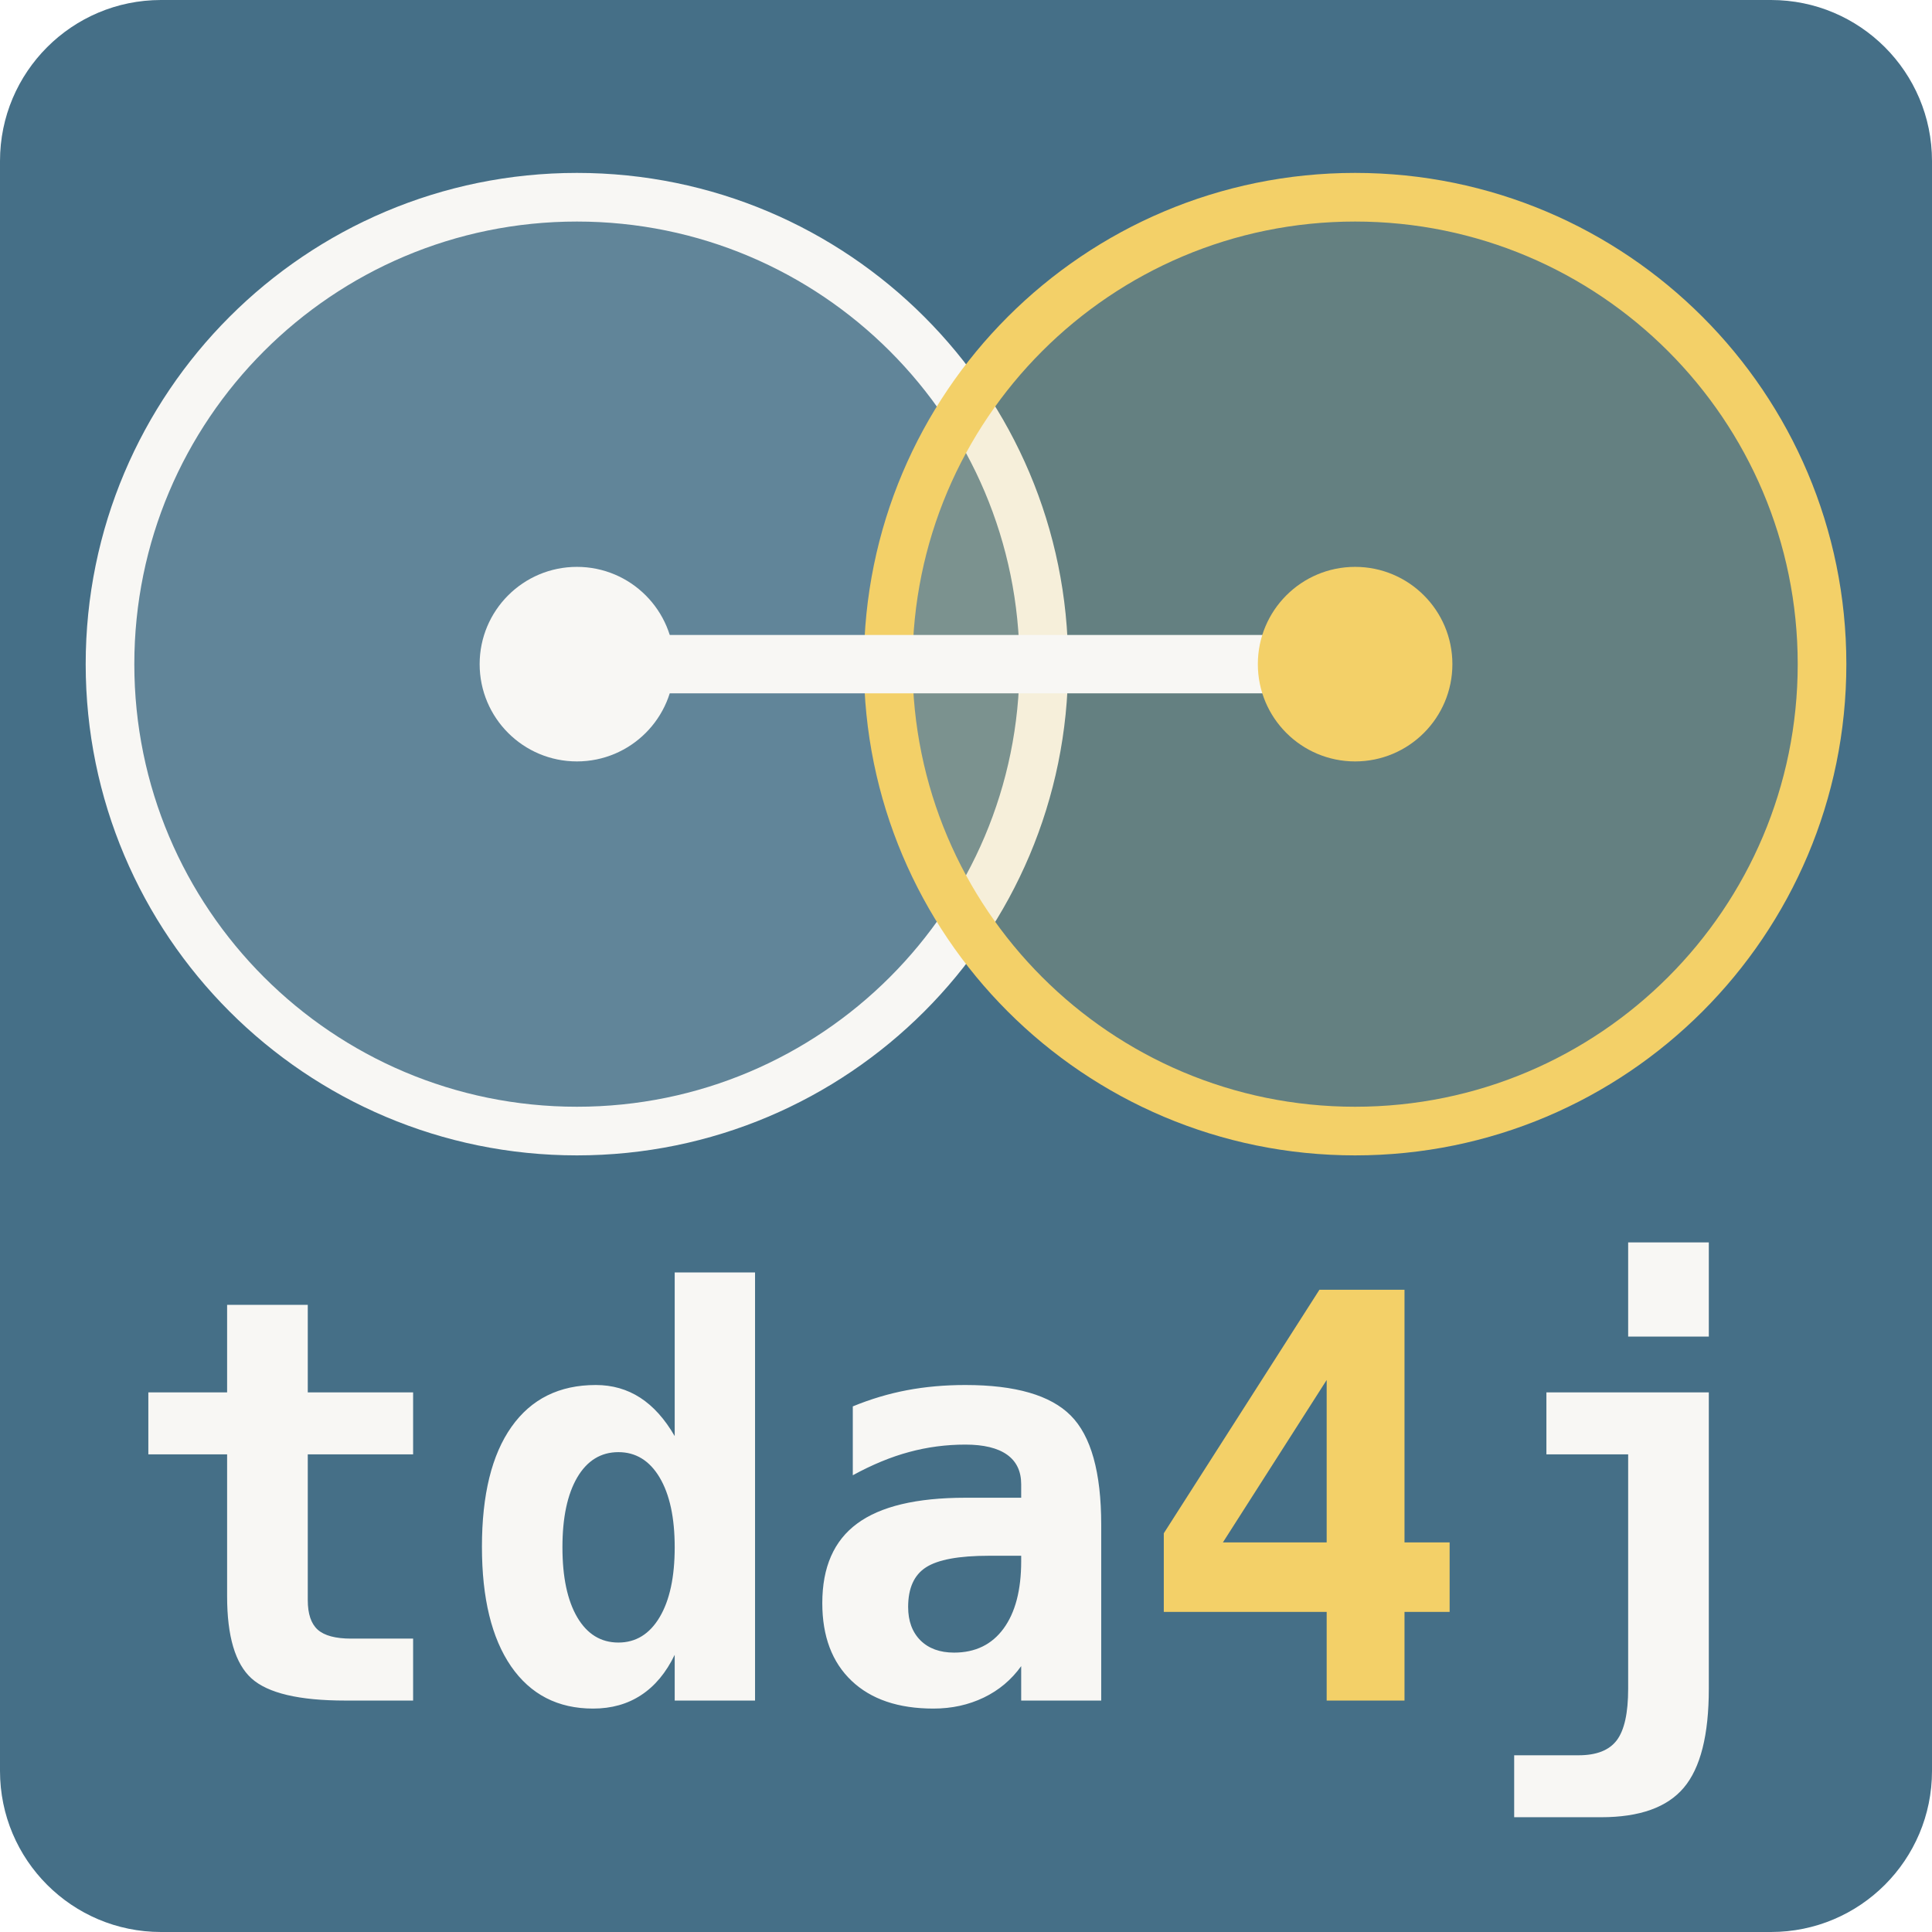
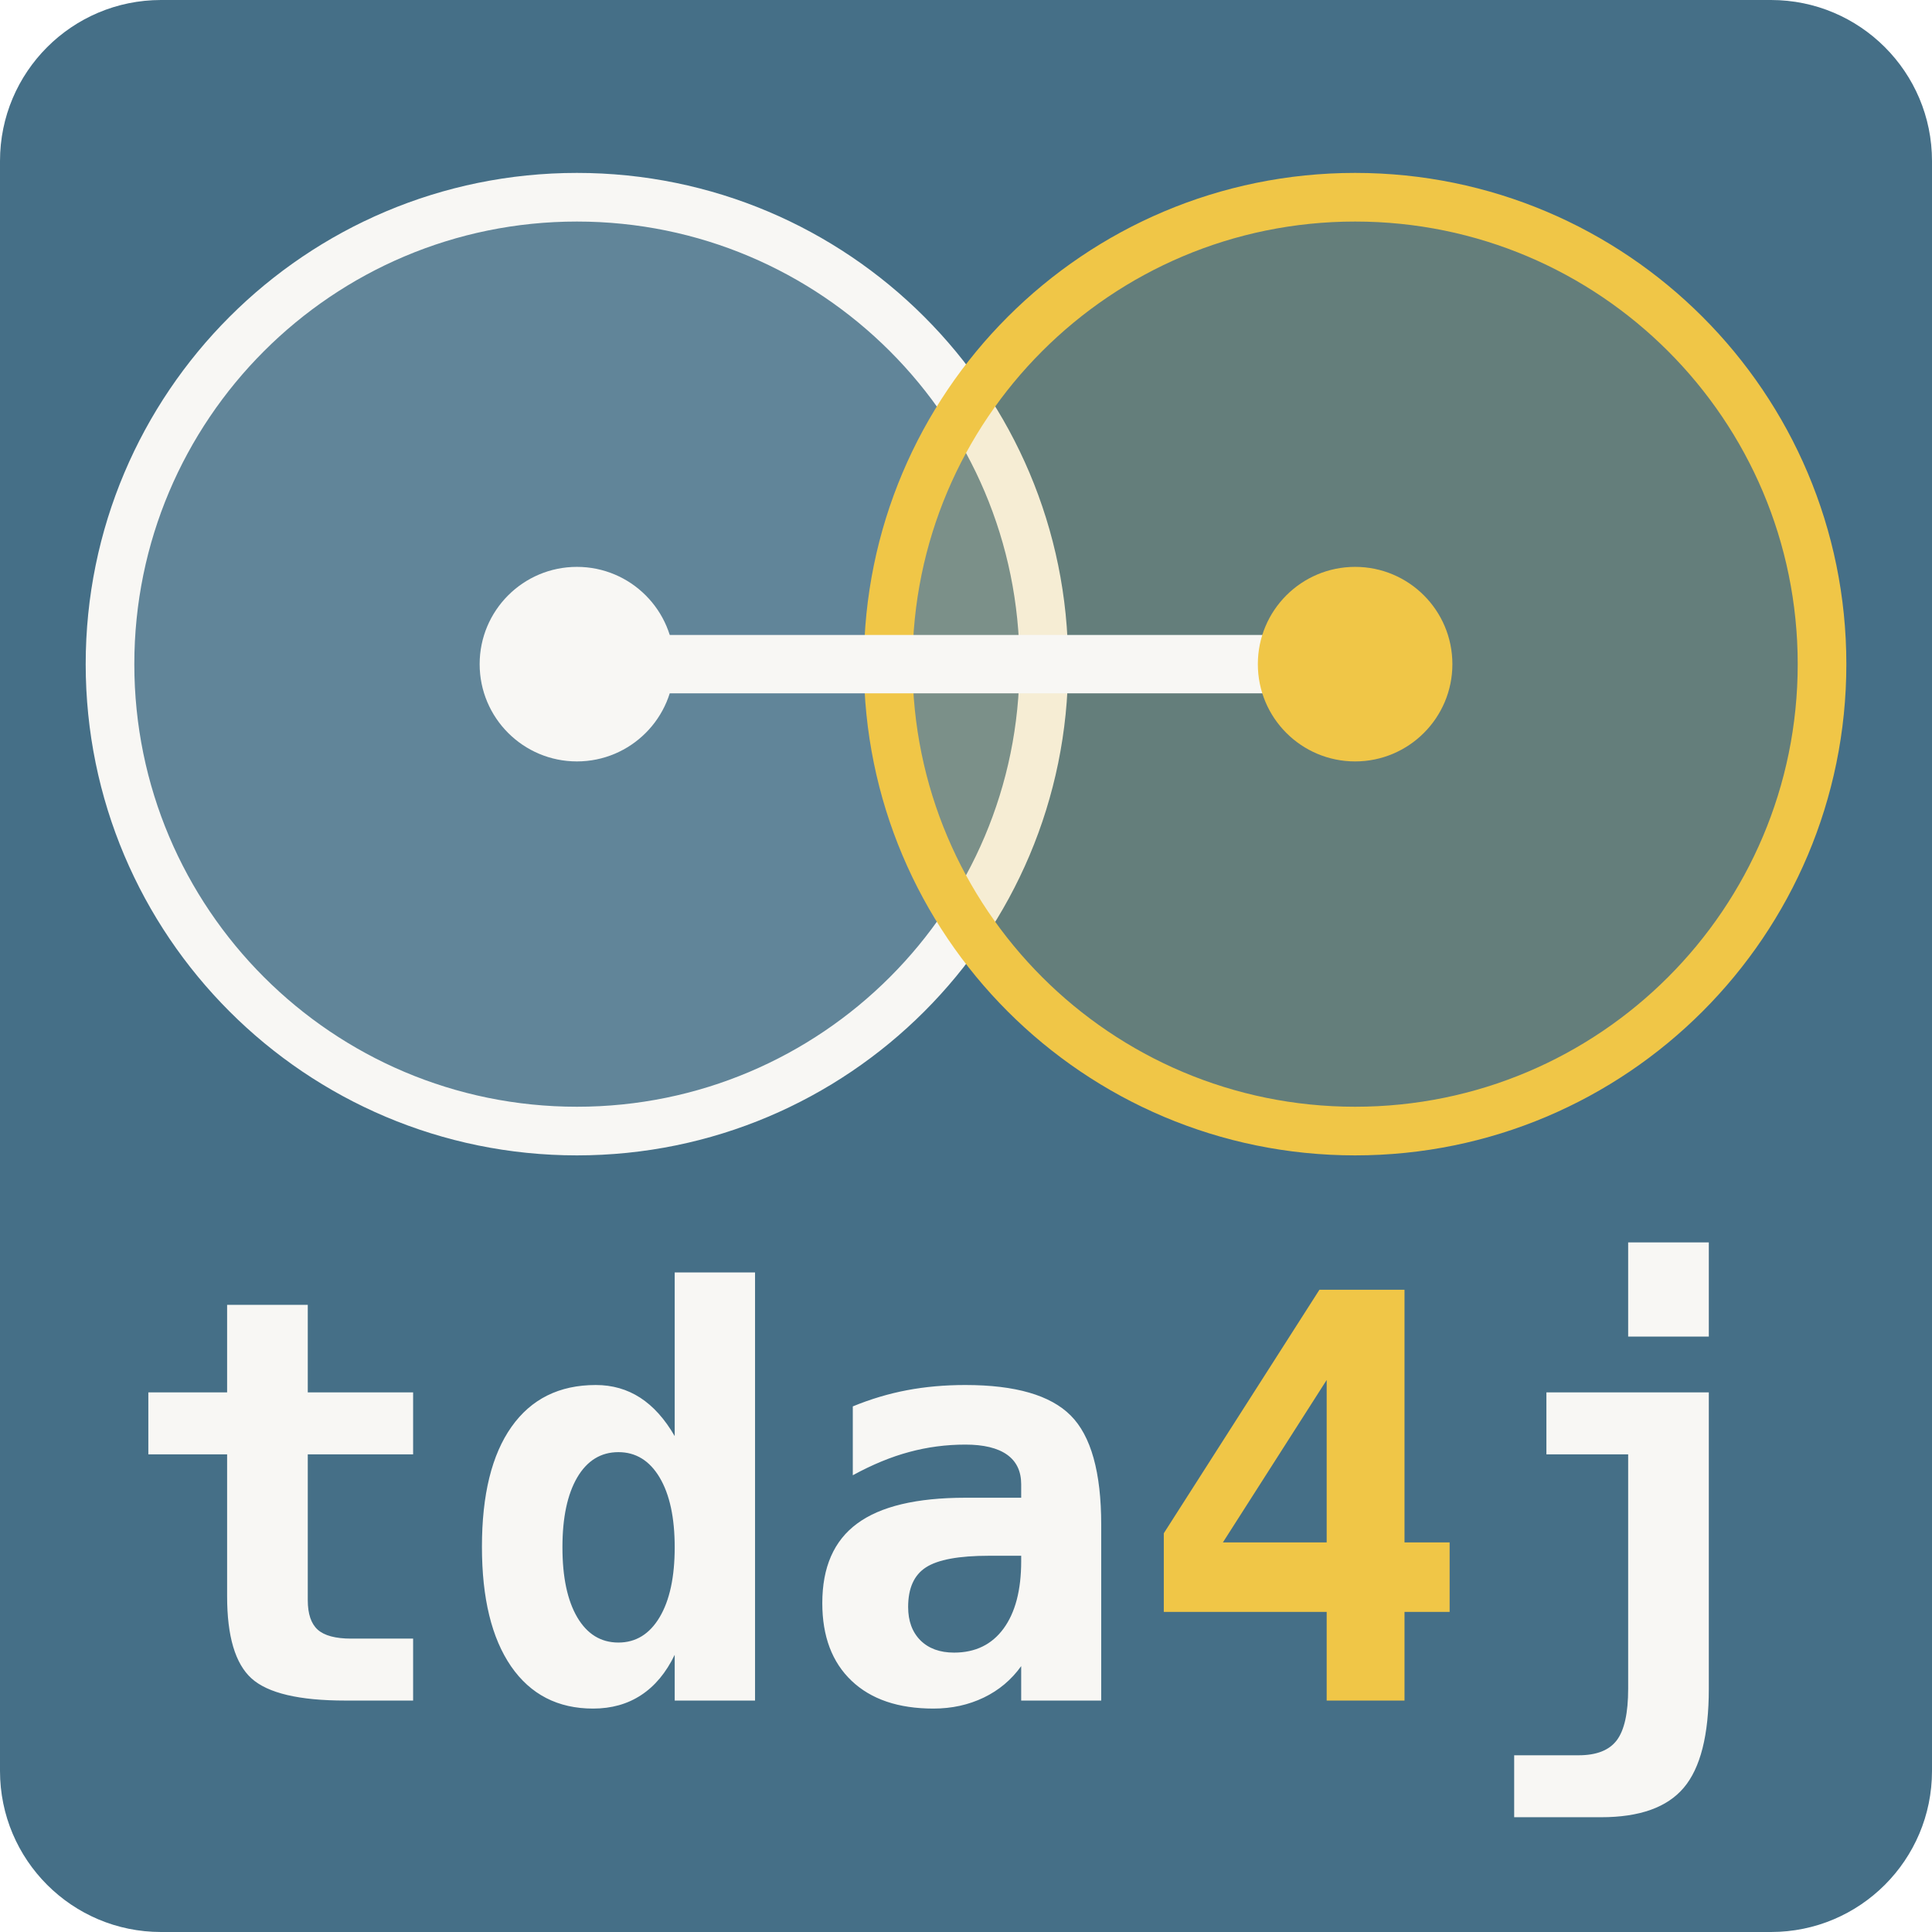
<svg xmlns="http://www.w3.org/2000/svg" viewBox="0 0 192 192">
  <style>
    text { font-family: 'JetBrains Mono', monospace; font-weight: 700; }
  </style>
  <rect x="0" y="0" width="192" height="192" rx="16" fill="#456f87" />
  <g transform="translate(38,8) scale(0.9667)">
    <circle cx="20" cy="60" r="48" fill="#f8f7f4" fill-opacity="0.16" stroke="#f8f7f4" stroke-width="5" />
-     <circle cx="100" cy="60" r="48" fill="#f3d068" fill-opacity="0.18" stroke="#f3d068" stroke-width="5" />
+     <circle cx="100" cy="60" r="48" fill="#f0c647" fill-opacity="0.18" stroke="#f0c647" stroke-width="5" />
    <line x1="20" y1="60" x2="100" y2="60" stroke="#f8f7f4" stroke-width="6" />
    <circle cx="20" cy="60" r="10" fill="#f8f7f4" />
-     <circle cx="100" cy="60" r="10" fill="#f3d068" />
+     <circle cx="100" cy="60" r="10" fill="#f0c647" />
  </g>
-   <text x="96" y="169" font-size="56" text-anchor="middle" fill="#f8f7f4">tda<tspan fill="#f3d068">4</tspan>j</text>
+   <text x="96" y="169" font-size="56" text-anchor="middle" fill="#f8f7f4">tda<tspan fill="#f0c647">4</tspan>j</text>
</svg>
